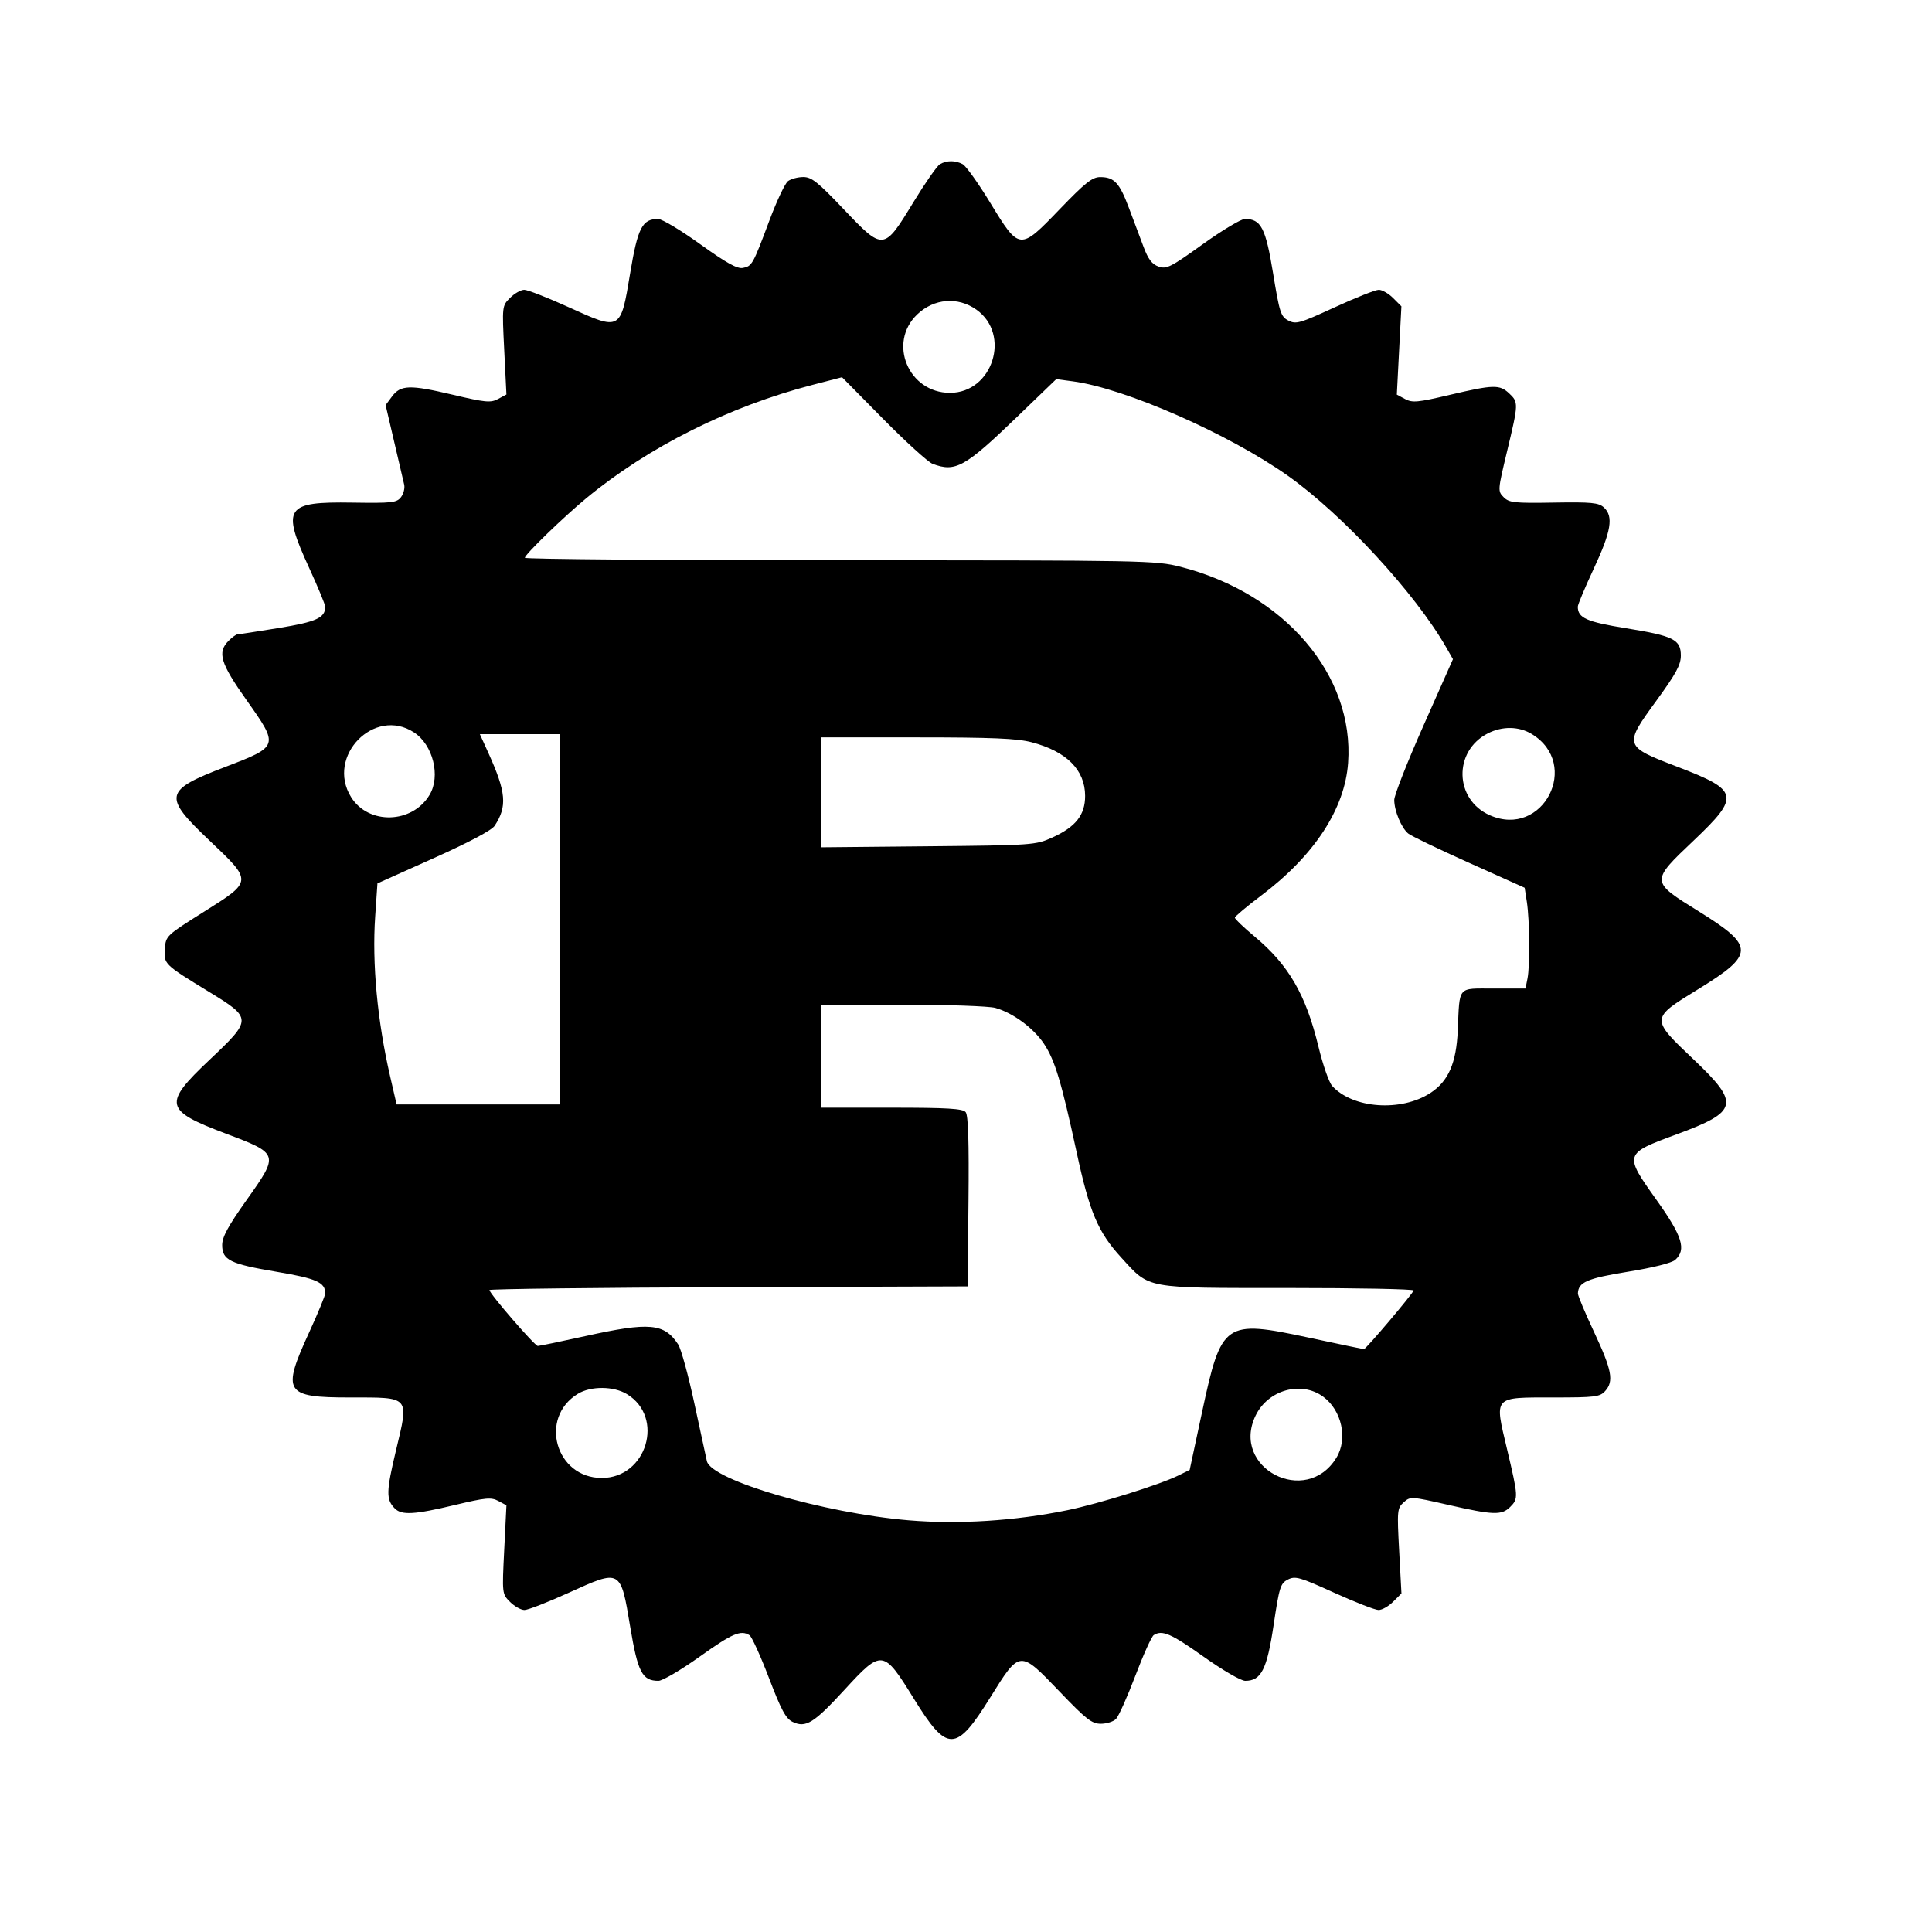
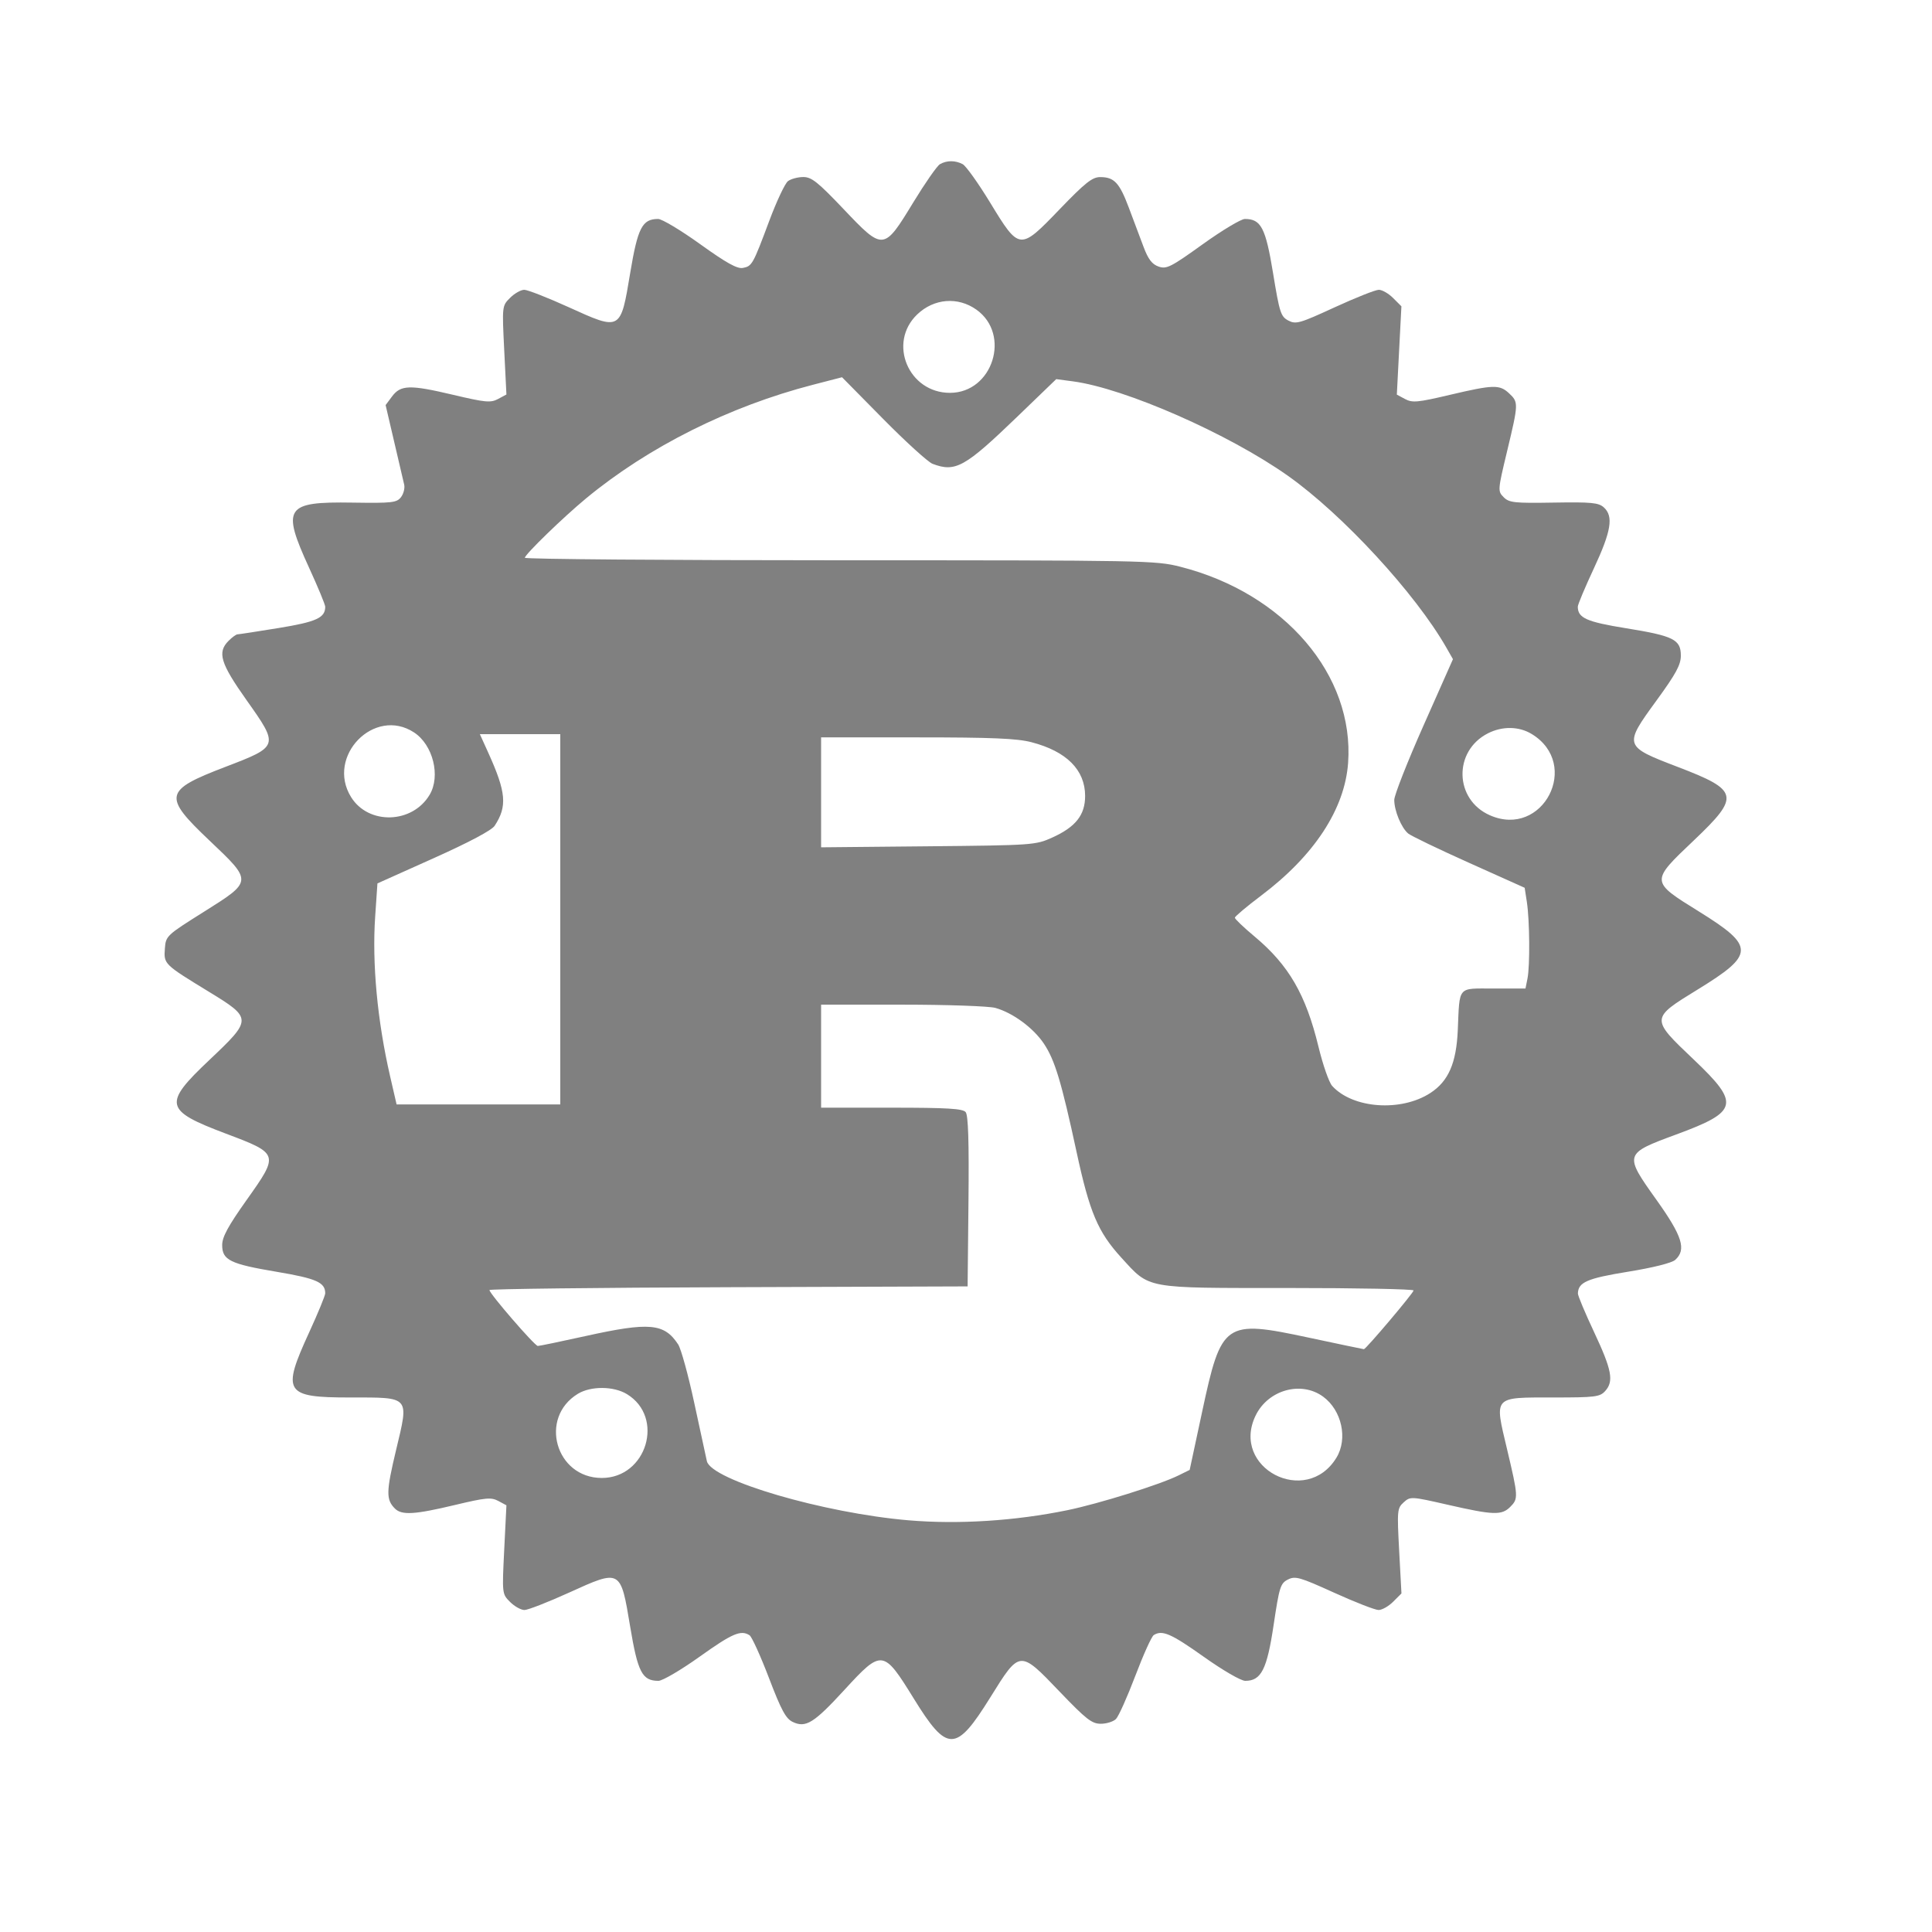
<svg xmlns="http://www.w3.org/2000/svg" viewBox="0 0 128 128">
-   <path d="M62.271 10.88c-.189.11-.982 1.248-1.763 2.529-1.96 3.217-1.982 3.219-4.615.448-1.713-1.802-2.127-2.132-2.679-2.128-.359.002-.812.124-1.008.271-.195.147-.748 1.317-1.228 2.6-1.099 2.939-1.152 3.034-1.761 3.151-.375.071-1.097-.331-2.828-1.574-1.278-.919-2.532-1.67-2.786-1.67-1.054 0-1.351.576-1.853 3.593-.638 3.836-.616 3.823-4.074 2.252-1.396-.633-2.72-1.152-2.943-1.152-.223 0-.646.24-.939.533-.532.533-.533.535-.388 3.468l.146 2.936-.555.297c-.492.263-.831.231-3.009-.284-2.843-.671-3.443-.653-4.019.122l-.421.566.565 2.421c.31 1.331.609 2.613.665 2.848.055.234-.04.609-.212.832-.284.367-.586.4-3.217.36-4.453-.07-4.706.312-2.866 4.328.585 1.275 1.064 2.433 1.064 2.572 0 .734-.585 1.001-3.098 1.411-1.406.229-2.628.417-2.716.417-.088 0-.352.192-.586.426-.765.765-.548 1.483 1.187 3.932 2.161 3.05 2.157 3.061-1.413 4.427-4.06 1.553-4.142 1.936-1.051 4.868 2.879 2.73 2.882 2.69-.377 4.739-2.469 1.551-2.507 1.588-2.57 2.429-.076 1.023-.058 1.041 2.89 2.842 2.915 1.78 2.915 1.834.054 4.541-3.077 2.91-2.982 3.335 1.081 4.868 3.55 1.339 3.555 1.355 1.39 4.405-1.227 1.729-1.618 2.449-1.618 2.983 0 .999.52 1.254 3.627 1.776 2.617.441 3.2.7 3.2 1.422 0 .148-.48 1.316-1.067 2.594-1.826 3.977-1.618 4.308 2.704 4.308 4.025 0 3.918-.123 3.051 3.507-.654 2.736-.664 3.26-.072 3.851.453.454 1.307.403 3.978-.236 2.04-.487 2.398-.521 2.871-.268l.54.289-.146 2.935c-.145 2.934-.144 2.936.388 3.469.293.293.722.533.952.533.23 0 1.554-.516 2.943-1.147 3.447-1.565 3.425-1.578 4.061 2.246.504 3.031.798 3.594 1.874 3.594.267 0 1.494-.72 2.728-1.6 2.167-1.546 2.729-1.788 3.306-1.421.149.094.727 1.364 1.284 2.822.819 2.144 1.119 2.702 1.575 2.92.868.416 1.405.082 3.445-2.14 2.463-2.683 2.564-2.67 4.575.589 2.221 3.598 2.796 3.59 5.073-.073 1.962-3.156 1.939-3.154 4.591-.384 1.761 1.838 2.136 2.131 2.73 2.131.379 0 .832-.142 1.005-.316.174-.174.75-1.459 1.28-2.855.53-1.397 1.079-2.613 1.221-2.703.561-.357 1.142-.106 3.306 1.43 1.274.905 2.473 1.6 2.758 1.6 1.058 0 1.44-.751 1.88-3.703.376-2.517.452-2.758.947-3.009.487-.247.779-.164 3.063.873 1.389.63 2.713 1.146 2.943 1.146.23 0 .666-.247.967-.549l.549-.548-.151-2.815c-.144-2.688-.131-2.832.298-3.22.441-.399.486-.397 2.952.166 2.986.682 3.543.7 4.104.139.548-.548.542-.668-.208-3.831-.841-3.548-.954-3.422 3.088-3.422 2.755 0 3.062-.039 3.413-.426.586-.648.447-1.39-.732-3.903-.595-1.266-1.078-2.418-1.074-2.56.02-.747.607-1.002 3.32-1.443 1.66-.269 2.902-.581 3.127-.784.754-.681.477-1.567-1.244-3.98-2.157-3.024-2.148-3.053 1.306-4.326 4.136-1.524 4.254-2.032 1.159-4.973-2.867-2.724-2.868-2.709.272-4.637 3.796-2.33 3.802-2.855.067-5.173-3.212-1.993-3.21-1.965-.331-4.699 3.088-2.934 3.004-3.318-1.057-4.871-3.584-1.371-3.595-1.405-1.417-4.394 1.297-1.78 1.618-2.371 1.618-2.981 0-1.066-.478-1.305-3.622-1.813-2.627-.424-3.205-.682-3.205-1.429 0-.142.48-1.285 1.067-2.542 1.149-2.461 1.31-3.446.66-4.035-.349-.316-.817-.361-3.321-.32-2.62.044-2.955.007-3.318-.358-.397-.399-.393-.455.227-3.042.76-3.17.763-3.247.138-3.834-.634-.596-1.03-.586-3.941.099-2.121.5-2.472.533-2.954.275l-.547-.293.151-2.926.152-2.925-.547-.547c-.301-.301-.728-.547-.95-.547-.221 0-1.538.523-2.926 1.161-2.318 1.067-2.567 1.138-3.068.876-.5-.262-.583-.52-1.01-3.127-.493-3.016-.798-3.603-1.869-3.603-.254 0-1.513.755-2.798 1.678-2.11 1.516-2.393 1.659-2.919 1.476-.435-.152-.688-.483-.997-1.306-.229-.606-.667-1.774-.975-2.595-.622-1.656-.969-2.027-1.901-2.027-.52 0-.991.374-2.679 2.127-2.653 2.756-2.663 2.755-4.614-.445-.78-1.279-1.595-2.421-1.812-2.537-.488-.262-1.062-.261-1.511.002m2.418 9.635c2.311 1.645 1.082 5.512-1.752 5.512-2.75 0-4.135-3.313-2.171-5.194 1.108-1.062 2.697-1.191 3.923-.318m-2.906 10.214c1.515.576 2.137.23 5.596-3.104l2.599-2.506 1.1.146c3.45.458 10.312 3.472 14.255 6.261 3.623 2.564 8.438 7.786 10.49 11.377l.439.769-1.944 4.38c-1.07 2.409-1.945 4.633-1.945 4.944 0 .717.47 1.851.923 2.226.191.159 2.006 1.033 4.033 1.942l3.684 1.654.145.937c.187 1.221.212 4.22.042 5.072l-.133.666h-2.103c-2.439 0-2.251-.218-2.383 2.774-.096 2.169-.62 3.368-1.812 4.144-1.942 1.267-5.149 1.037-6.509-.466-.209-.231-.615-1.392-.903-2.581-.841-3.473-1.971-5.423-4.241-7.32-.717-.599-1.303-1.158-1.303-1.243 0-.084.788-.748 1.752-1.473 3.51-2.646 5.528-5.726 5.75-8.777.423-5.819-4.213-11.243-11.109-13.001-1.635-.417-2.333-.43-22.56-.43-11.48 0-20.873-.075-20.873-.166 0-.215 2.551-2.691 4.054-3.933 4.127-3.412 9.488-6.097 15.04-7.531l1.92-.497 2.728 2.766c1.501 1.521 2.972 2.857 3.268 2.97M27.432 48.526c1.257.823 1.772 2.891 1.03 4.134-1.148 1.924-4.056 2.005-5.205.145-1.671-2.702 1.547-6.001 4.175-4.279m74.05.105c3.288 2.005.74 6.937-2.78 5.38-2.35-1.04-2.425-4.252-.127-5.424.959-.489 2.061-.472 2.907.044M37.12 60.907v12.266H26.276l-.43-1.866c-.846-3.675-1.202-7.477-.989-10.591l.149-2.188 3.728-1.672c2.339-1.048 3.843-1.847 4.037-2.144.848-1.293.767-2.217-.423-4.845l-.556-1.227h5.328v12.267m31.22-11.733c2.322.604 3.549 1.833 3.552 3.556.002 1.265-.625 2.059-2.18 2.761-1.101.498-1.276.51-8.219.578l-7.093.068v-7.284h6.355c4.964 0 6.625.07 7.585.321m-2.396 17.602c1.151.32 2.512 1.32 3.21 2.359.733 1.092 1.162 2.512 2.178 7.216.858 3.976 1.41 5.276 2.956 6.968 1.915 2.095 1.471 2.014 11.037 2.014 4.581 0 8.328.073 8.328.163 0 .161-3.155 3.891-3.291 3.891-.039 0-1.687-.345-3.662-.767-5.577-1.191-5.778-1.051-7.058 4.926l-.823 3.84-.743.366c-1.24.612-5.27 1.872-7.359 2.302-3.452.71-7.209.95-10.511.671-5.629-.477-13.083-2.661-13.374-3.92-.062-.267-.437-1.995-.832-3.841-.396-1.846-.877-3.597-1.069-3.891-.923-1.408-1.894-1.495-6.164-.55-1.617.358-3.028.65-3.136.65-.203 0-3.204-3.47-3.204-3.704 0-.073 7.128-.158 15.84-.188l15.84-.054.057-5.627c.04-3.973-.015-5.714-.187-5.92-.192-.232-1.214-.293-4.91-.293H54.4V66.56l5.387.001c2.962.001 5.733.098 6.157.215M41.536 92.365c2.519 1.535 1.311 5.557-1.668 5.554-3.055-.002-4.187-3.987-1.584-5.575.861-.525 2.374-.515 3.252.021m46.126.168c1.235.905 1.646 2.788.881 4.042-2.009 3.295-7.033.676-5.355-2.791.825-1.703 3.018-2.317 4.474-1.251" fill-rule="evenodd" />
+   <path d="M62.271 10.88c-.189.11-.982 1.248-1.763 2.529-1.96 3.217-1.982 3.219-4.615.448-1.713-1.802-2.127-2.132-2.679-2.128-.359.002-.812.124-1.008.271-.195.147-.748 1.317-1.228 2.6-1.099 2.939-1.152 3.034-1.761 3.151-.375.071-1.097-.331-2.828-1.574-1.278-.919-2.532-1.67-2.786-1.67-1.054 0-1.351.576-1.853 3.593-.638 3.836-.616 3.823-4.074 2.252-1.396-.633-2.72-1.152-2.943-1.152-.223 0-.646.24-.939.533-.532.533-.533.535-.388 3.468l.146 2.936-.555.297c-.492.263-.831.231-3.009-.284-2.843-.671-3.443-.653-4.019.122l-.421.566.565 2.421c.31 1.331.609 2.613.665 2.848.055.234-.04.609-.212.832-.284.367-.586.4-3.217.36-4.453-.07-4.706.312-2.866 4.328.585 1.275 1.064 2.433 1.064 2.572 0 .734-.585 1.001-3.098 1.411-1.406.229-2.628.417-2.716.417-.088 0-.352.192-.586.426-.765.765-.548 1.483 1.187 3.932 2.161 3.05 2.157 3.061-1.413 4.427-4.06 1.553-4.142 1.936-1.051 4.868 2.879 2.73 2.882 2.69-.377 4.739-2.469 1.551-2.507 1.588-2.57 2.429-.076 1.023-.058 1.041 2.89 2.842 2.915 1.78 2.915 1.834.054 4.541-3.077 2.91-2.982 3.335 1.081 4.868 3.55 1.339 3.555 1.355 1.39 4.405-1.227 1.729-1.618 2.449-1.618 2.983 0 .999.52 1.254 3.627 1.776 2.617.441 3.2.7 3.2 1.422 0 .148-.48 1.316-1.067 2.594-1.826 3.977-1.618 4.308 2.704 4.308 4.025 0 3.918-.123 3.051 3.507-.654 2.736-.664 3.26-.072 3.851.453.454 1.307.403 3.978-.236 2.04-.487 2.398-.521 2.871-.268l.54.289-.146 2.935c-.145 2.934-.144 2.936.388 3.469.293.293.722.533.952.533.23 0 1.554-.516 2.943-1.147 3.447-1.565 3.425-1.578 4.061 2.246.504 3.031.798 3.594 1.874 3.594.267 0 1.494-.72 2.728-1.6 2.167-1.546 2.729-1.788 3.306-1.421.149.094.727 1.364 1.284 2.822.819 2.144 1.119 2.702 1.575 2.92.868.416 1.405.082 3.445-2.14 2.463-2.683 2.564-2.67 4.575.589 2.221 3.598 2.796 3.59 5.073-.073 1.962-3.156 1.939-3.154 4.591-.384 1.761 1.838 2.136 2.131 2.73 2.131.379 0 .832-.142 1.005-.316.174-.174.75-1.459 1.28-2.855.53-1.397 1.079-2.613 1.221-2.703.561-.357 1.142-.106 3.306 1.43 1.274.905 2.473 1.6 2.758 1.6 1.058 0 1.44-.751 1.88-3.703.376-2.517.452-2.758.947-3.009.487-.247.779-.164 3.063.873 1.389.63 2.713 1.146 2.943 1.146.23 0 .666-.247.967-.549l.549-.548-.151-2.815c-.144-2.688-.131-2.832.298-3.22.441-.399.486-.397 2.952.166 2.986.682 3.543.7 4.104.139.548-.548.542-.668-.208-3.831-.841-3.548-.954-3.422 3.088-3.422 2.755 0 3.062-.039 3.413-.426.586-.648.447-1.39-.732-3.903-.595-1.266-1.078-2.418-1.074-2.56.02-.747.607-1.002 3.32-1.443 1.66-.269 2.902-.581 3.127-.784.754-.681.477-1.567-1.244-3.98-2.157-3.024-2.148-3.053 1.306-4.326 4.136-1.524 4.254-2.032 1.159-4.973-2.867-2.724-2.868-2.709.272-4.637 3.796-2.33 3.802-2.855.067-5.173-3.212-1.993-3.21-1.965-.331-4.699 3.088-2.934 3.004-3.318-1.057-4.871-3.584-1.371-3.595-1.405-1.417-4.394 1.297-1.78 1.618-2.371 1.618-2.981 0-1.066-.478-1.305-3.622-1.813-2.627-.424-3.205-.682-3.205-1.429 0-.142.48-1.285 1.067-2.542 1.149-2.461 1.31-3.446.66-4.035-.349-.316-.817-.361-3.321-.32-2.62.044-2.955.007-3.318-.358-.397-.399-.393-.455.227-3.042.76-3.17.763-3.247.138-3.834-.634-.596-1.03-.586-3.941.099-2.121.5-2.472.533-2.954.275l-.547-.293.151-2.926.152-2.925-.547-.547c-.301-.301-.728-.547-.95-.547-.221 0-1.538.523-2.926 1.161-2.318 1.067-2.567 1.138-3.068.876-.5-.262-.583-.52-1.01-3.127-.493-3.016-.798-3.603-1.869-3.603-.254 0-1.513.755-2.798 1.678-2.11 1.516-2.393 1.659-2.919 1.476-.435-.152-.688-.483-.997-1.306-.229-.606-.667-1.774-.975-2.595-.622-1.656-.969-2.027-1.901-2.027-.52 0-.991.374-2.679 2.127-2.653 2.756-2.663 2.755-4.614-.445-.78-1.279-1.595-2.421-1.812-2.537-.488-.262-1.062-.261-1.511.002m2.418 9.635c2.311 1.645 1.082 5.512-1.752 5.512-2.75 0-4.135-3.313-2.171-5.194 1.108-1.062 2.697-1.191 3.923-.318m-2.906 10.214c1.515.576 2.137.23 5.596-3.104l2.599-2.506 1.1.146c3.45.458 10.312 3.472 14.255 6.261 3.623 2.564 8.438 7.786 10.49 11.377l.439.769-1.944 4.38c-1.07 2.409-1.945 4.633-1.945 4.944 0 .717.47 1.851.923 2.226.191.159 2.006 1.033 4.033 1.942l3.684 1.654.145.937c.187 1.221.212 4.22.042 5.072l-.133.666h-2.103c-2.439 0-2.251-.218-2.383 2.774-.096 2.169-.62 3.368-1.812 4.144-1.942 1.267-5.149 1.037-6.509-.466-.209-.231-.615-1.392-.903-2.581-.841-3.473-1.971-5.423-4.241-7.32-.717-.599-1.303-1.158-1.303-1.243 0-.084.788-.748 1.752-1.473 3.51-2.646 5.528-5.726 5.75-8.777.423-5.819-4.213-11.243-11.109-13.001-1.635-.417-2.333-.43-22.56-.43-11.48 0-20.873-.075-20.873-.166 0-.215 2.551-2.691 4.054-3.933 4.127-3.412 9.488-6.097 15.04-7.531l1.92-.497 2.728 2.766c1.501 1.521 2.972 2.857 3.268 2.97M27.432 48.526c1.257.823 1.772 2.891 1.03 4.134-1.148 1.924-4.056 2.005-5.205.145-1.671-2.702 1.547-6.001 4.175-4.279m74.05.105c3.288 2.005.74 6.937-2.78 5.38-2.35-1.04-2.425-4.252-.127-5.424.959-.489 2.061-.472 2.907.044M37.12 60.907v12.266H26.276l-.43-1.866c-.846-3.675-1.202-7.477-.989-10.591l.149-2.188 3.728-1.672c2.339-1.048 3.843-1.847 4.037-2.144.848-1.293.767-2.217-.423-4.845l-.556-1.227h5.328v12.267m31.22-11.733c2.322.604 3.549 1.833 3.552 3.556.002 1.265-.625 2.059-2.18 2.761-1.101.498-1.276.51-8.219.578l-7.093.068v-7.284h6.355c4.964 0 6.625.07 7.585.321m-2.396 17.602c1.151.32 2.512 1.32 3.21 2.359.733 1.092 1.162 2.512 2.178 7.216.858 3.976 1.41 5.276 2.956 6.968 1.915 2.095 1.471 2.014 11.037 2.014 4.581 0 8.328.073 8.328.163 0 .161-3.155 3.891-3.291 3.891-.039 0-1.687-.345-3.662-.767-5.577-1.191-5.778-1.051-7.058 4.926l-.823 3.84-.743.366c-1.24.612-5.27 1.872-7.359 2.302-3.452.71-7.209.95-10.511.671-5.629-.477-13.083-2.661-13.374-3.92-.062-.267-.437-1.995-.832-3.841-.396-1.846-.877-3.597-1.069-3.891-.923-1.408-1.894-1.495-6.164-.55-1.617.358-3.028.65-3.136.65-.203 0-3.204-3.47-3.204-3.704 0-.073 7.128-.158 15.84-.188l15.84-.054.057-5.627c.04-3.973-.015-5.714-.187-5.92-.192-.232-1.214-.293-4.91-.293H54.4V66.56l5.387.001c2.962.001 5.733.098 6.157.215M41.536 92.365c2.519 1.535 1.311 5.557-1.668 5.554-3.055-.002-4.187-3.987-1.584-5.575.861-.525 2.374-.515 3.252.021m46.126.168c1.235.905 1.646 2.788.881 4.042-2.009 3.295-7.033.676-5.355-2.791.825-1.703 3.018-2.317 4.474-1.251" fill-rule="evenodd" fill="gray" />
</svg>
